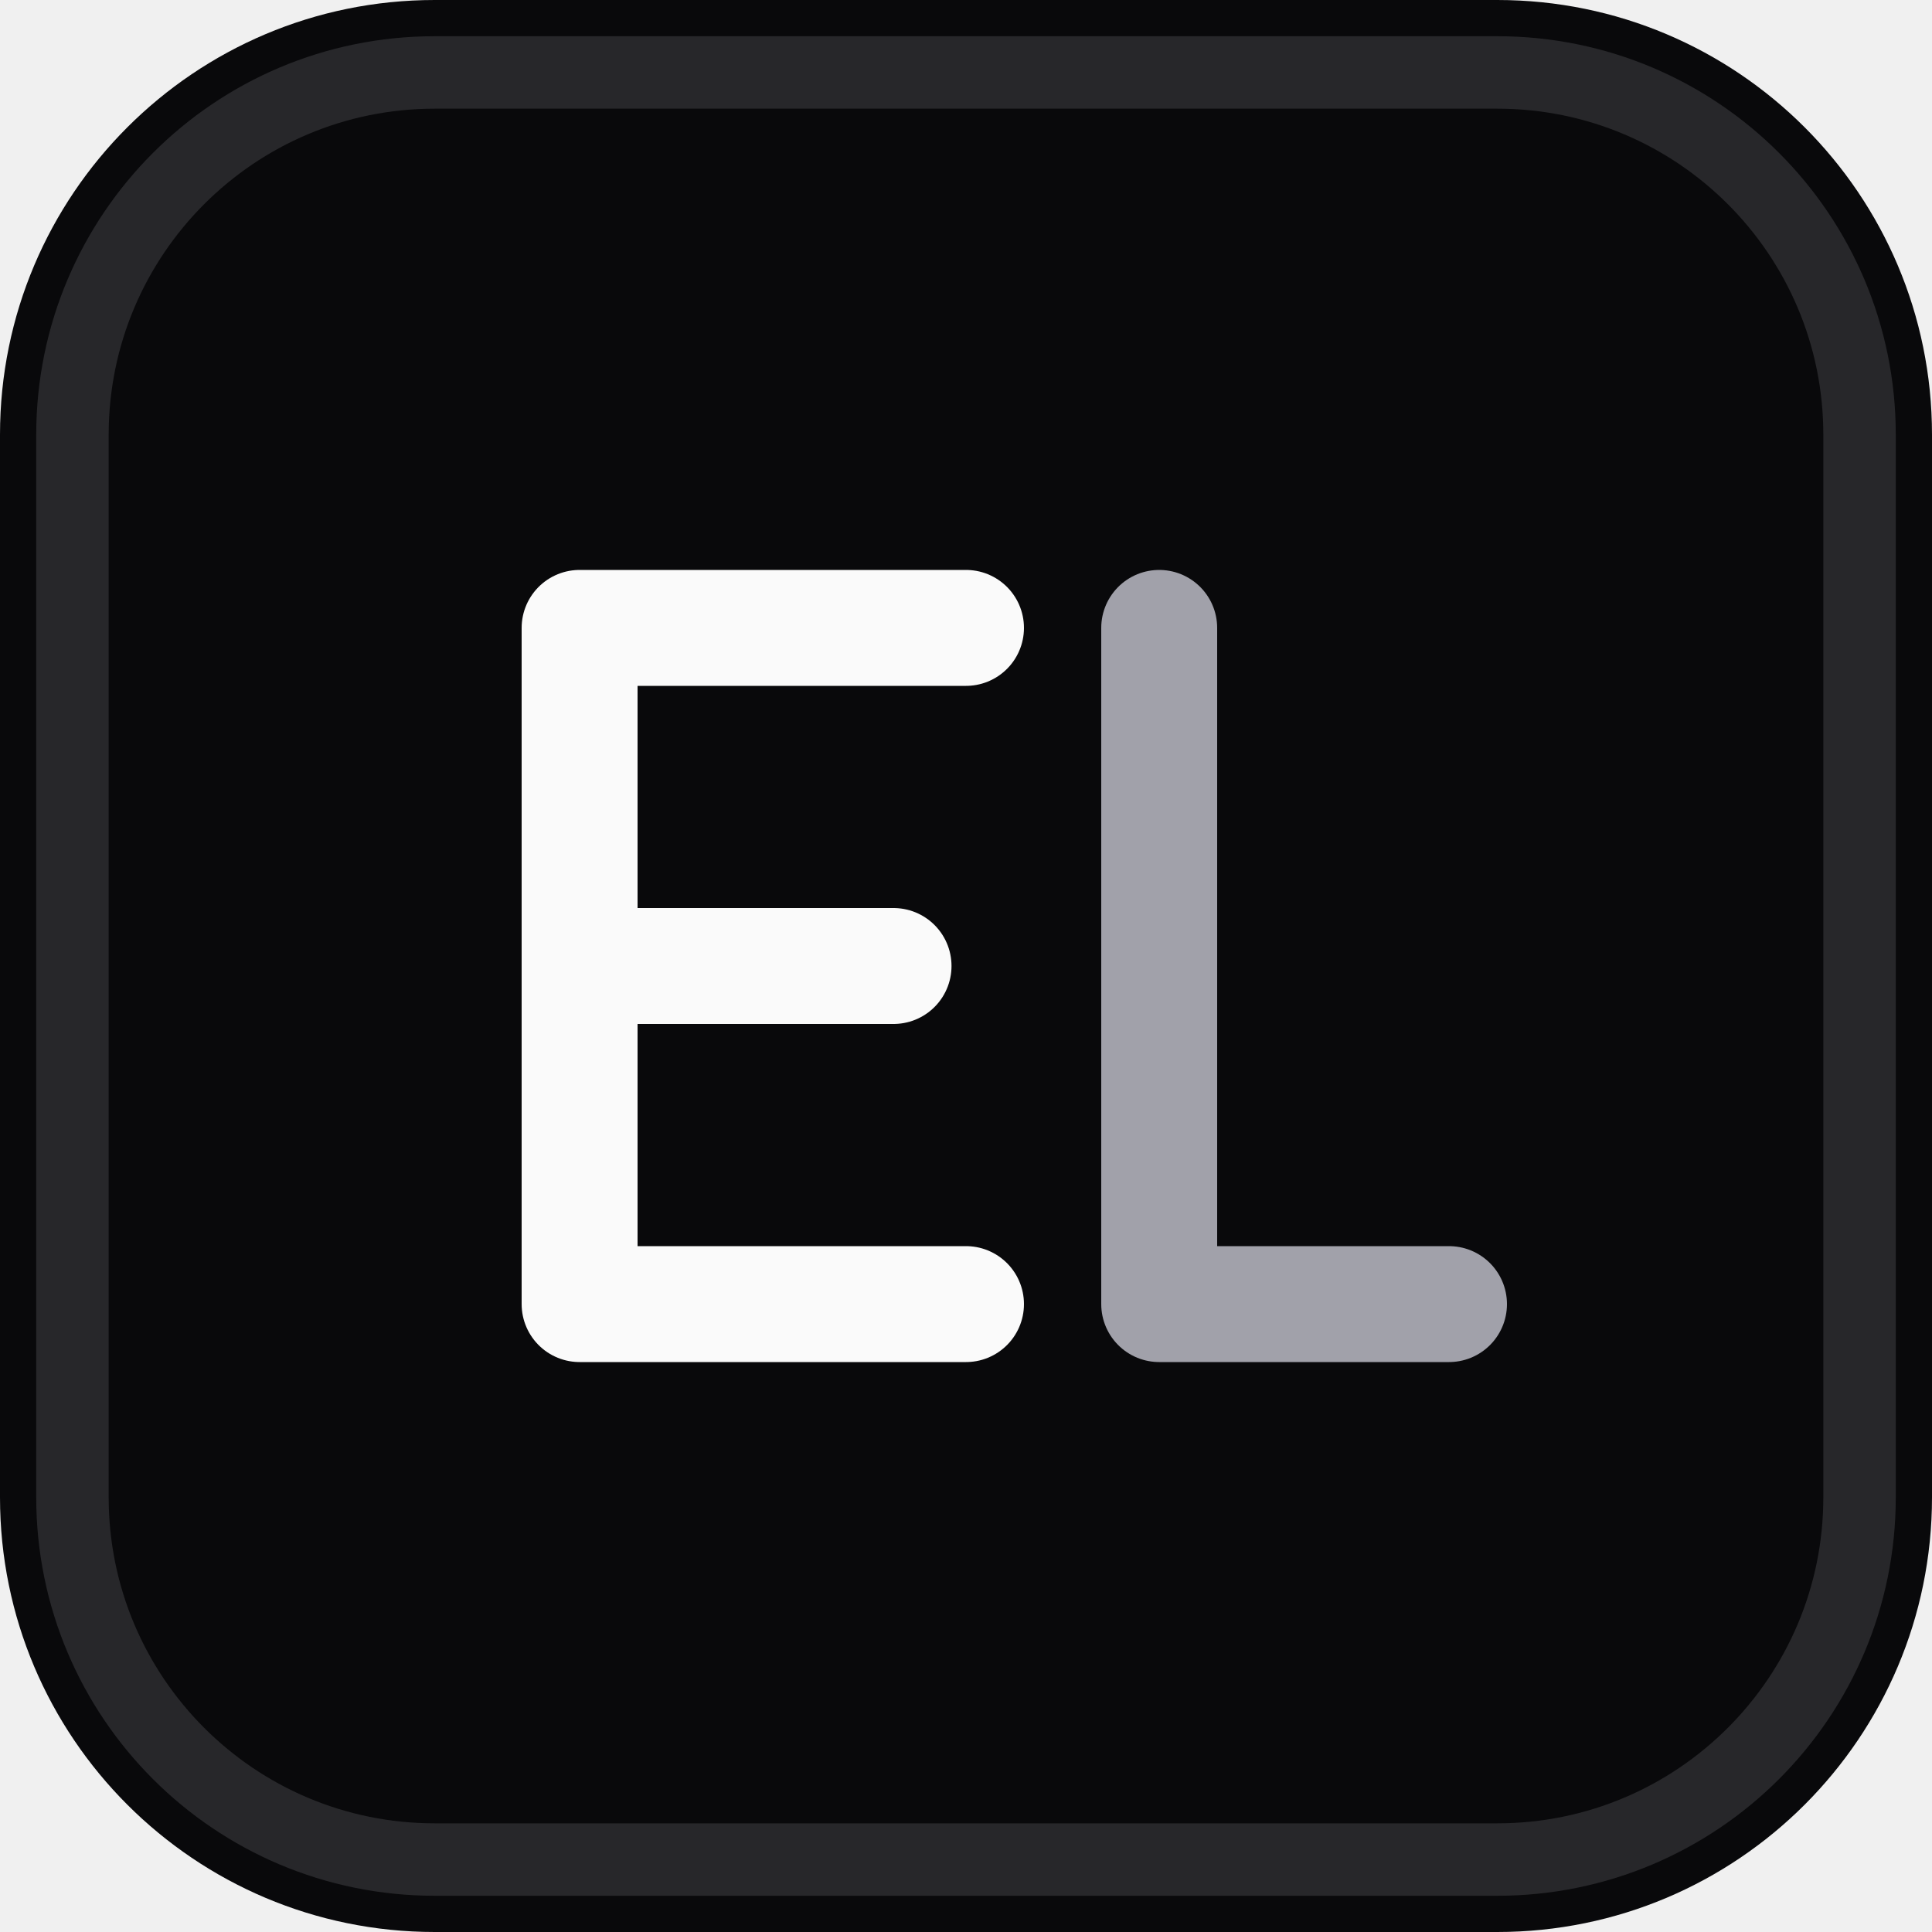
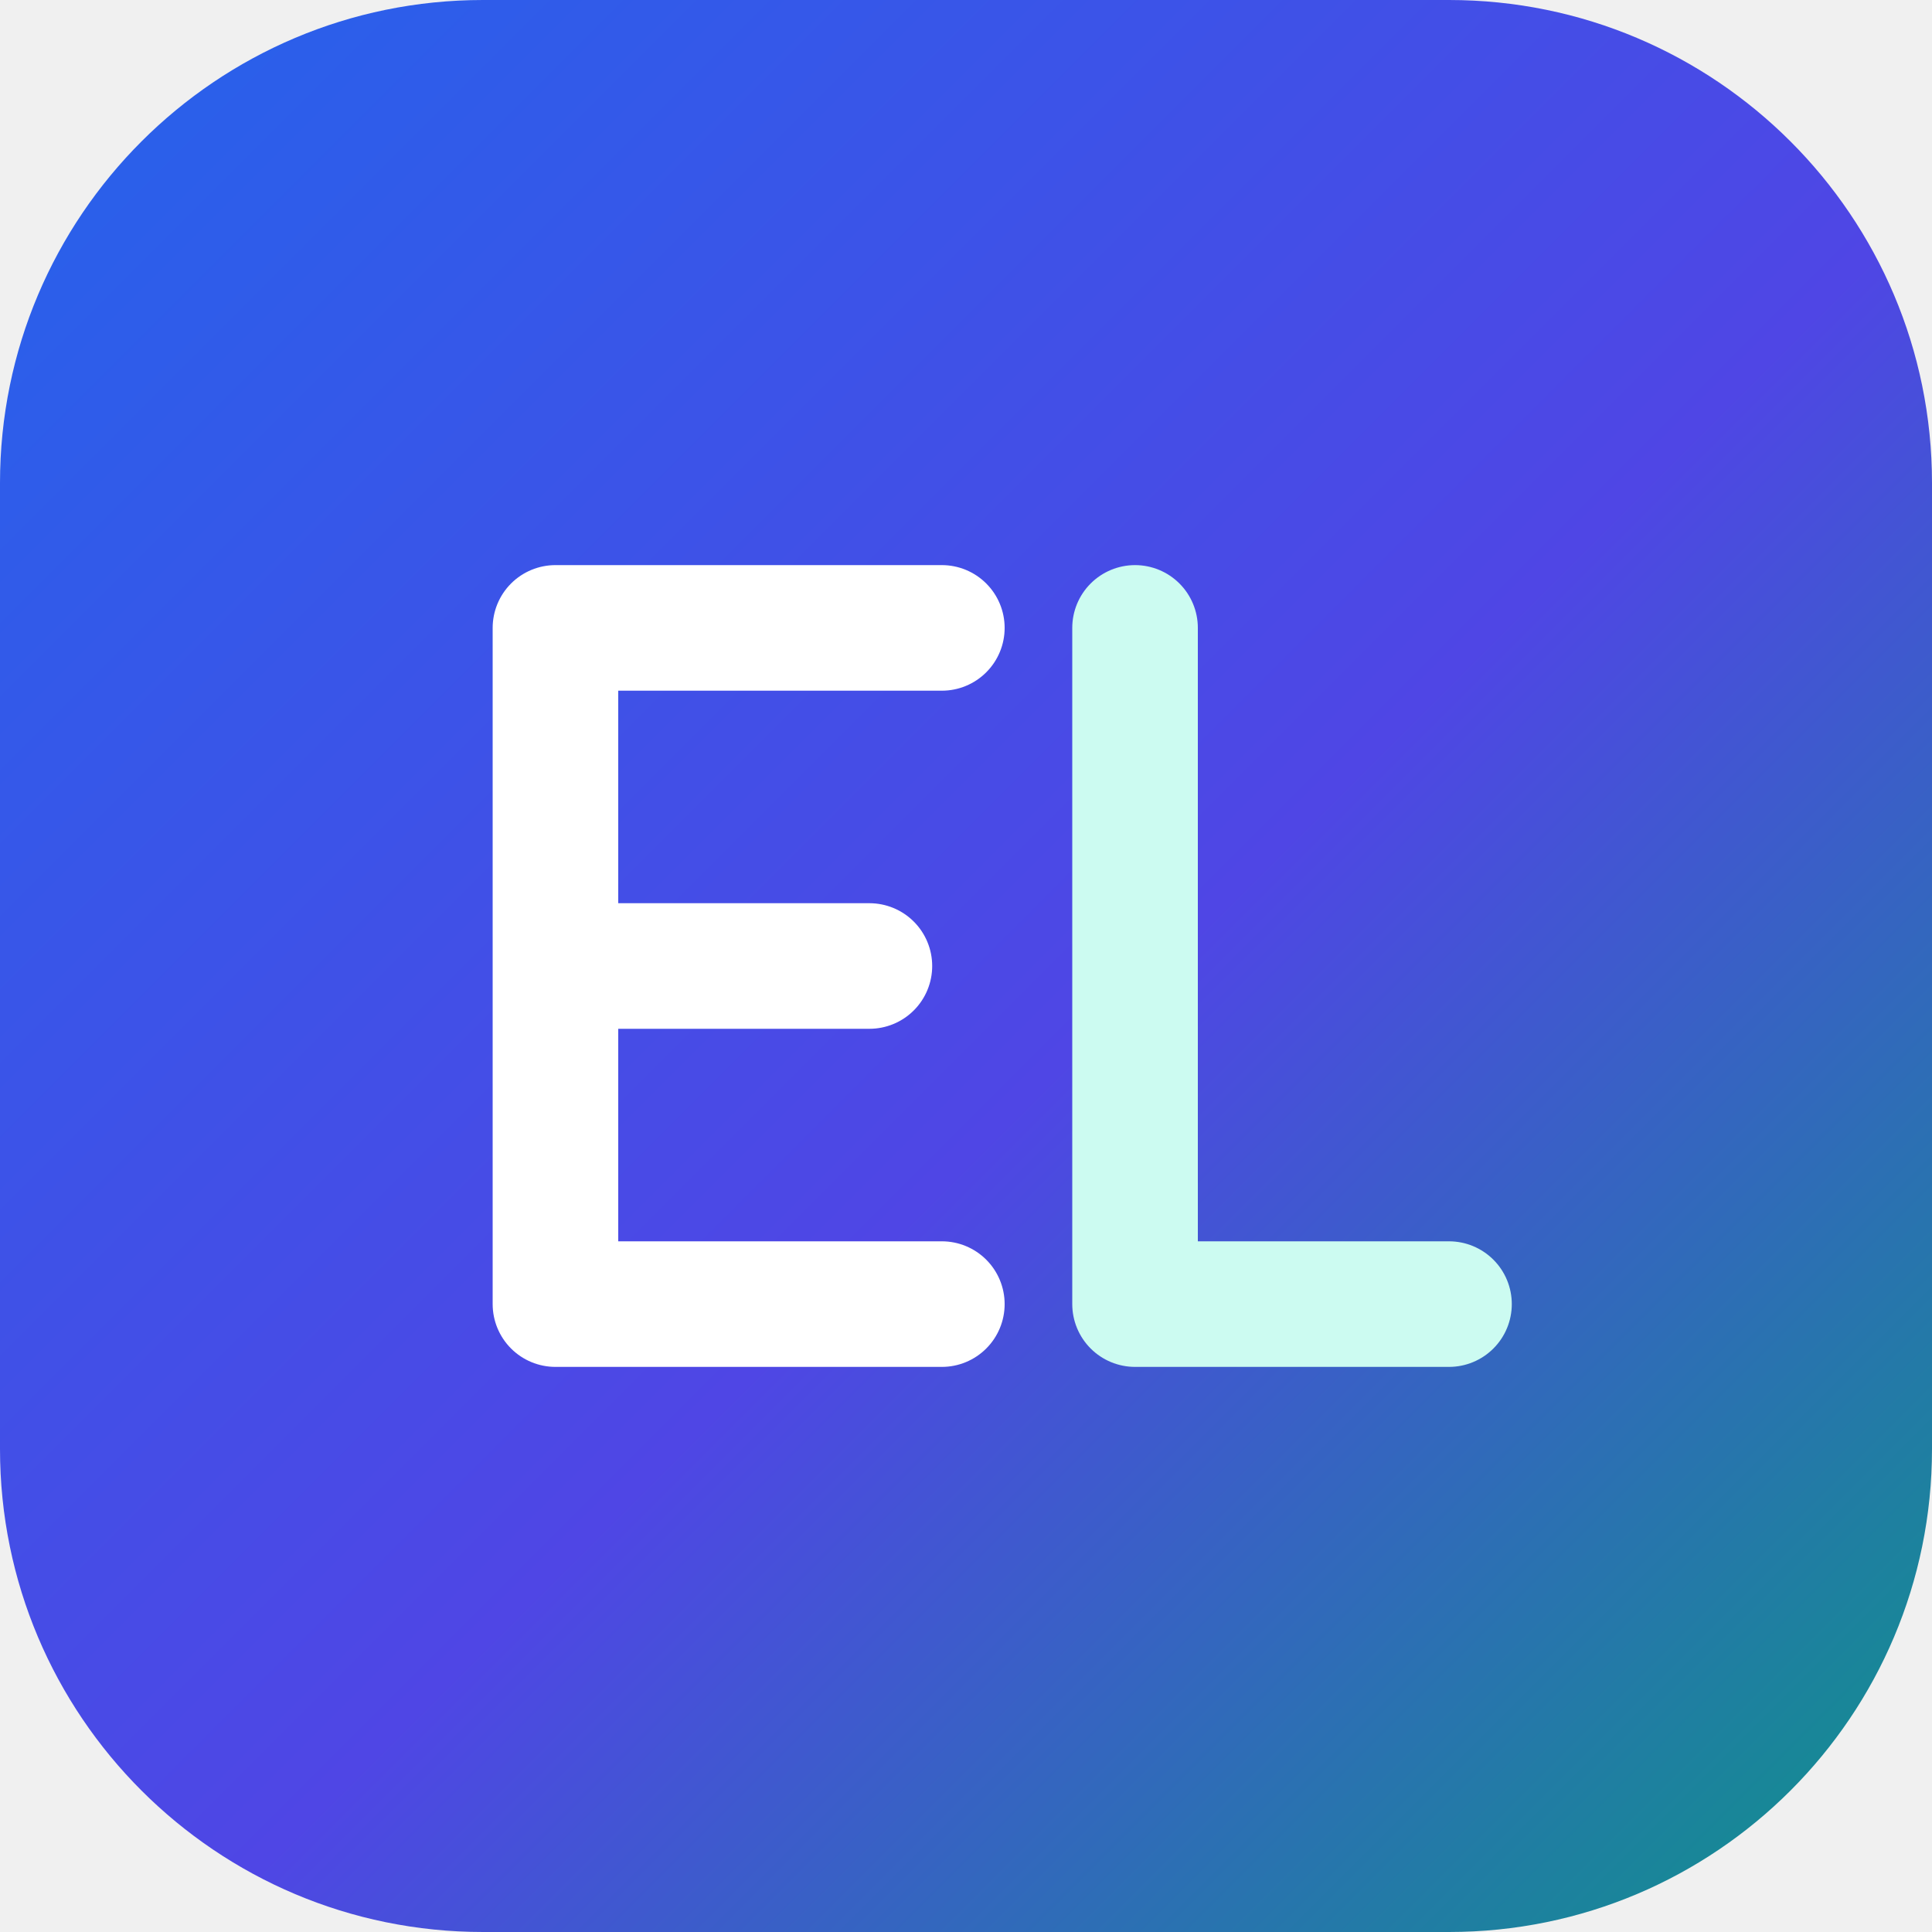
<svg xmlns="http://www.w3.org/2000/svg" viewBox="0 0 40 40" fill="none">
-   <rect width="40" height="40" rx="9" fill="#09090b" />
-   <rect x="1.5" y="1.5" width="37" height="37" rx="7.5" stroke="#27272a" stroke-width="1.5" />
-   <path d="M12 13H20M12 20H18.5M12 27H20M12 13V27" stroke="#fafafa" stroke-width="2.4" stroke-linecap="round" stroke-linejoin="round" />
-   <path d="M24 13V27H30" stroke="#a1a1aa" stroke-width="2.4" stroke-linecap="round" stroke-linejoin="round" />
+   <defs>
+     <linearGradient id="favGrad" x1="0" y1="0" x2="40" y2="40" gradientUnits="userSpaceOnUse">
+       <stop offset="0%" stop-color="#2563eb" />
+       <stop offset="55%" stop-color="#4f46e5" />
+       <stop offset="100%" stop-color="#0d9488" />
+     </linearGradient>
+   </defs>
+   <rect width="40" height="40" rx="10" fill="url(#favGrad)" />
+   <path d="M11.5 13H19.5M11.5 20H18M11.5 27H19.5M11.5 13V27" stroke="#ffffff" stroke-width="2.6" stroke-linecap="round" stroke-linejoin="round" />
+   <path d="M23.5 13V27H30" stroke="#ccfbf1" stroke-width="2.6" stroke-linecap="round" stroke-linejoin="round" />
</svg>
